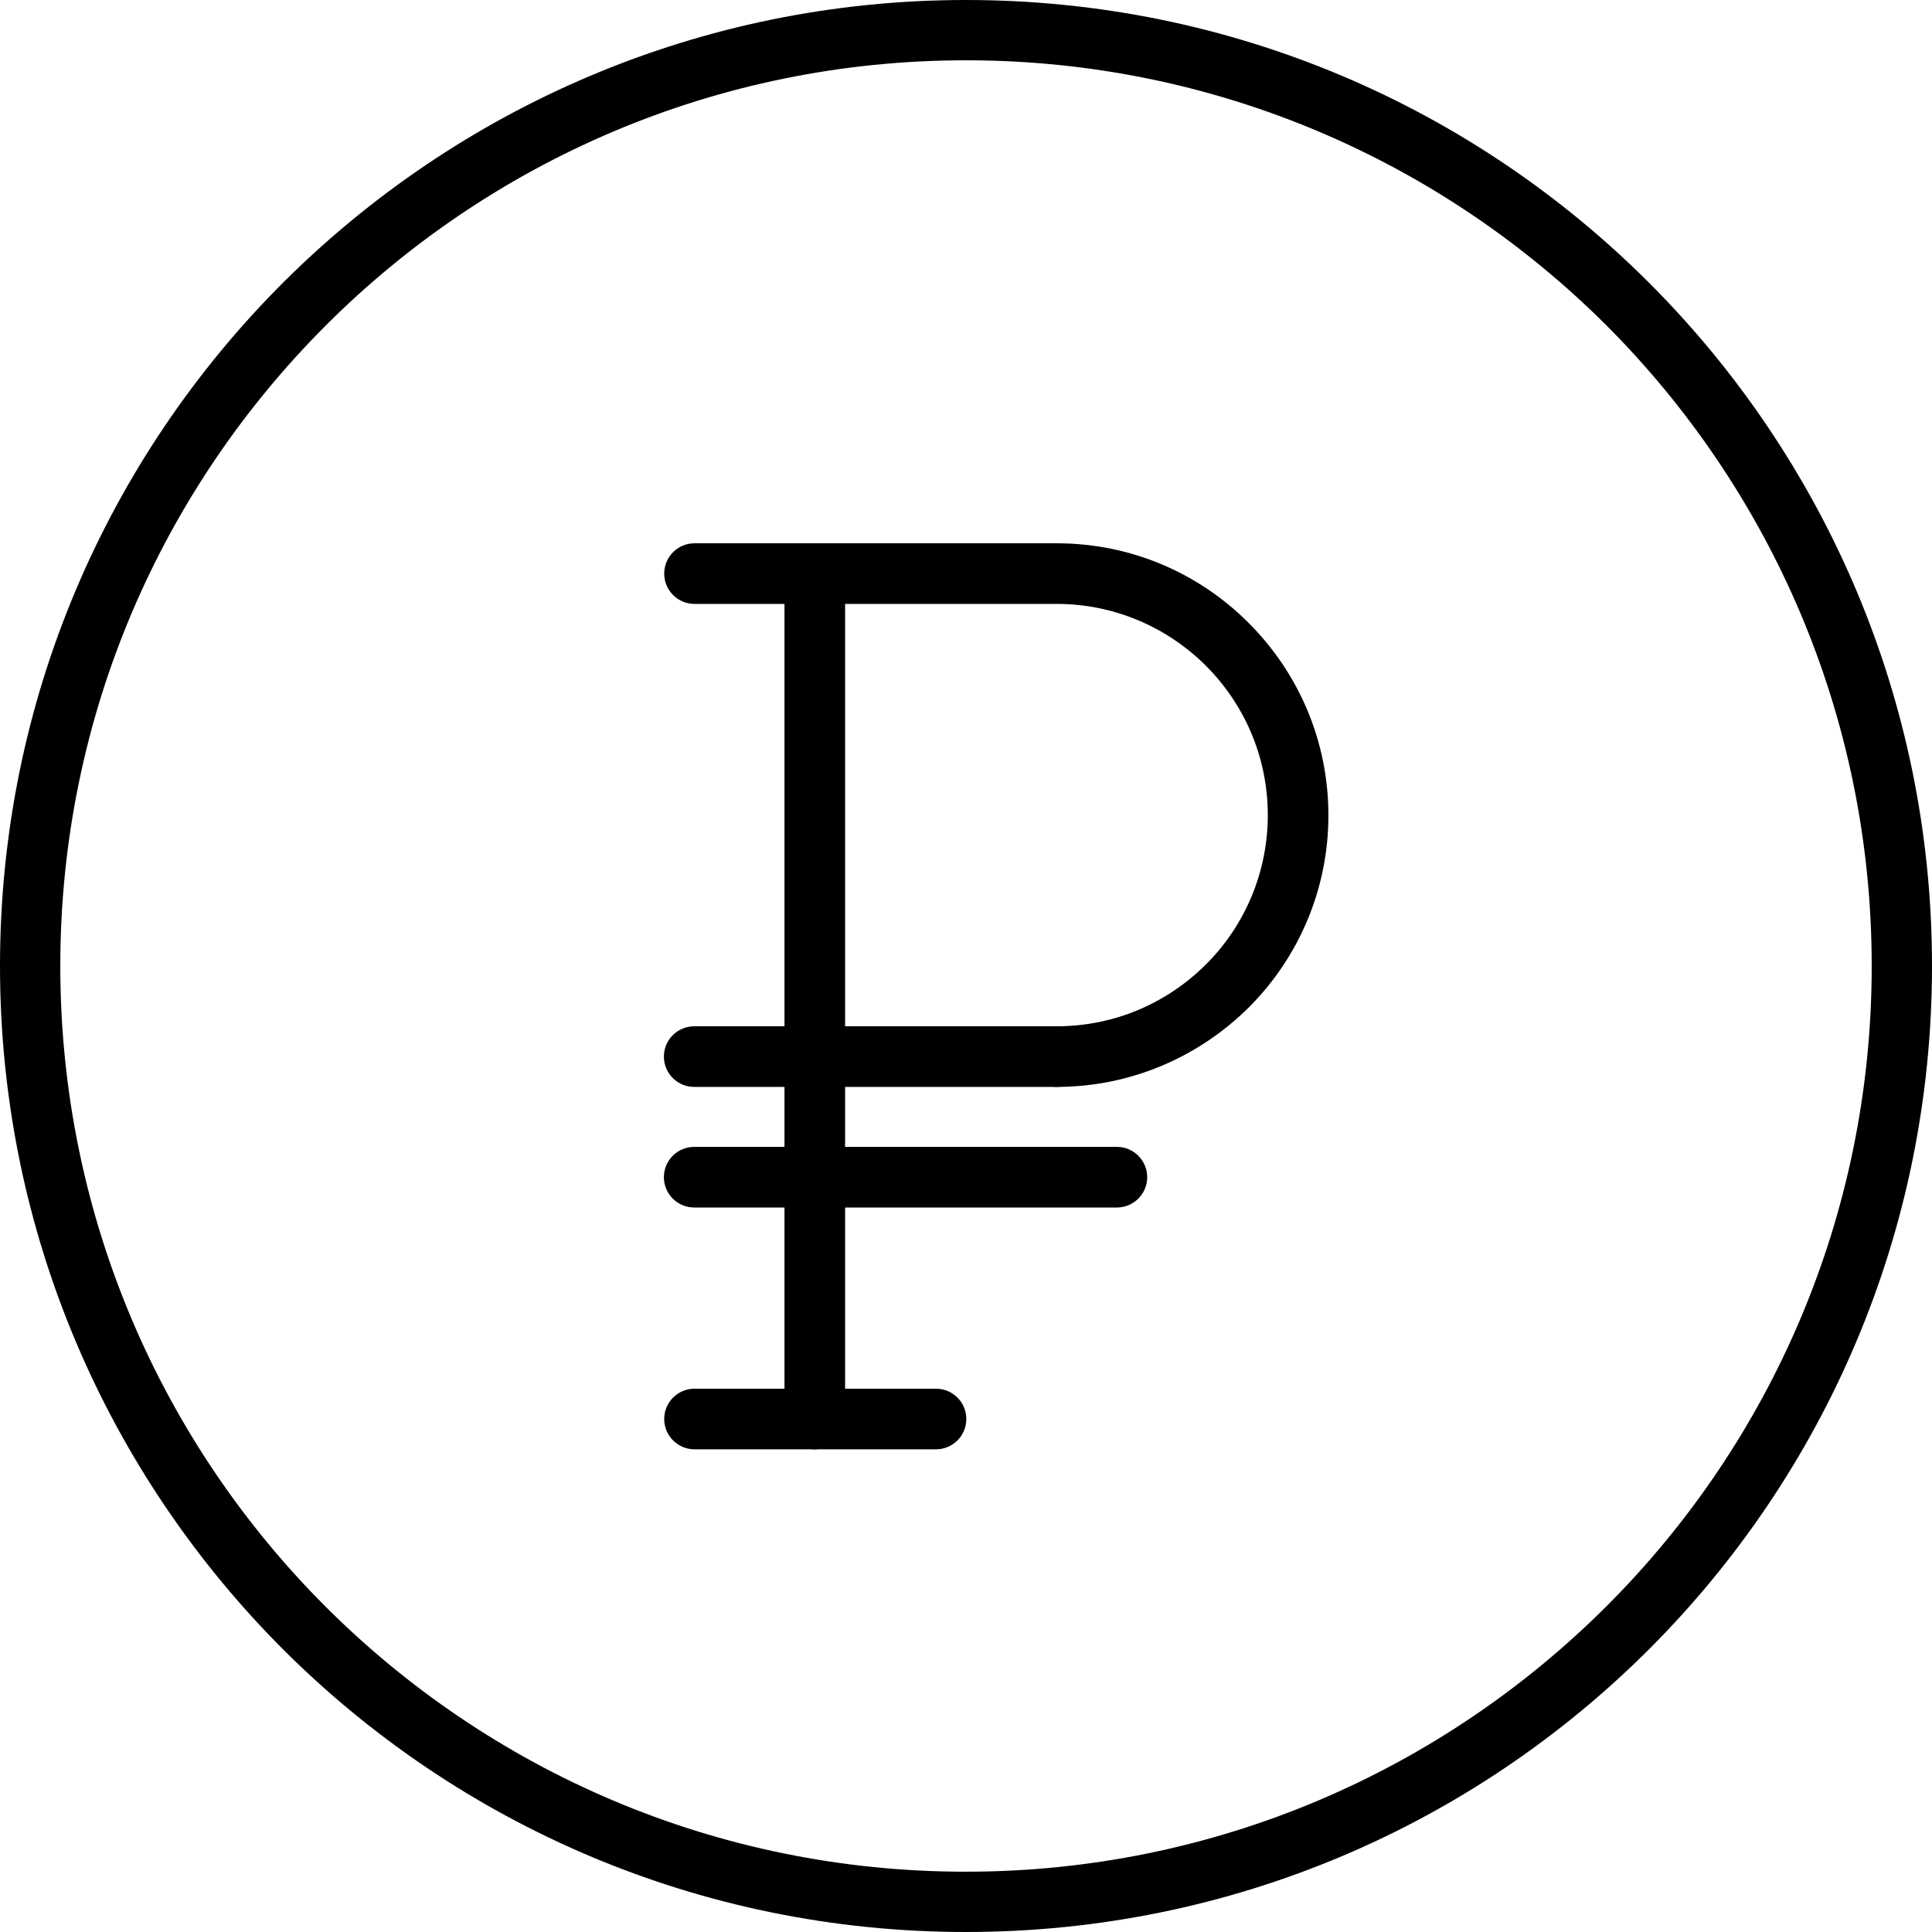
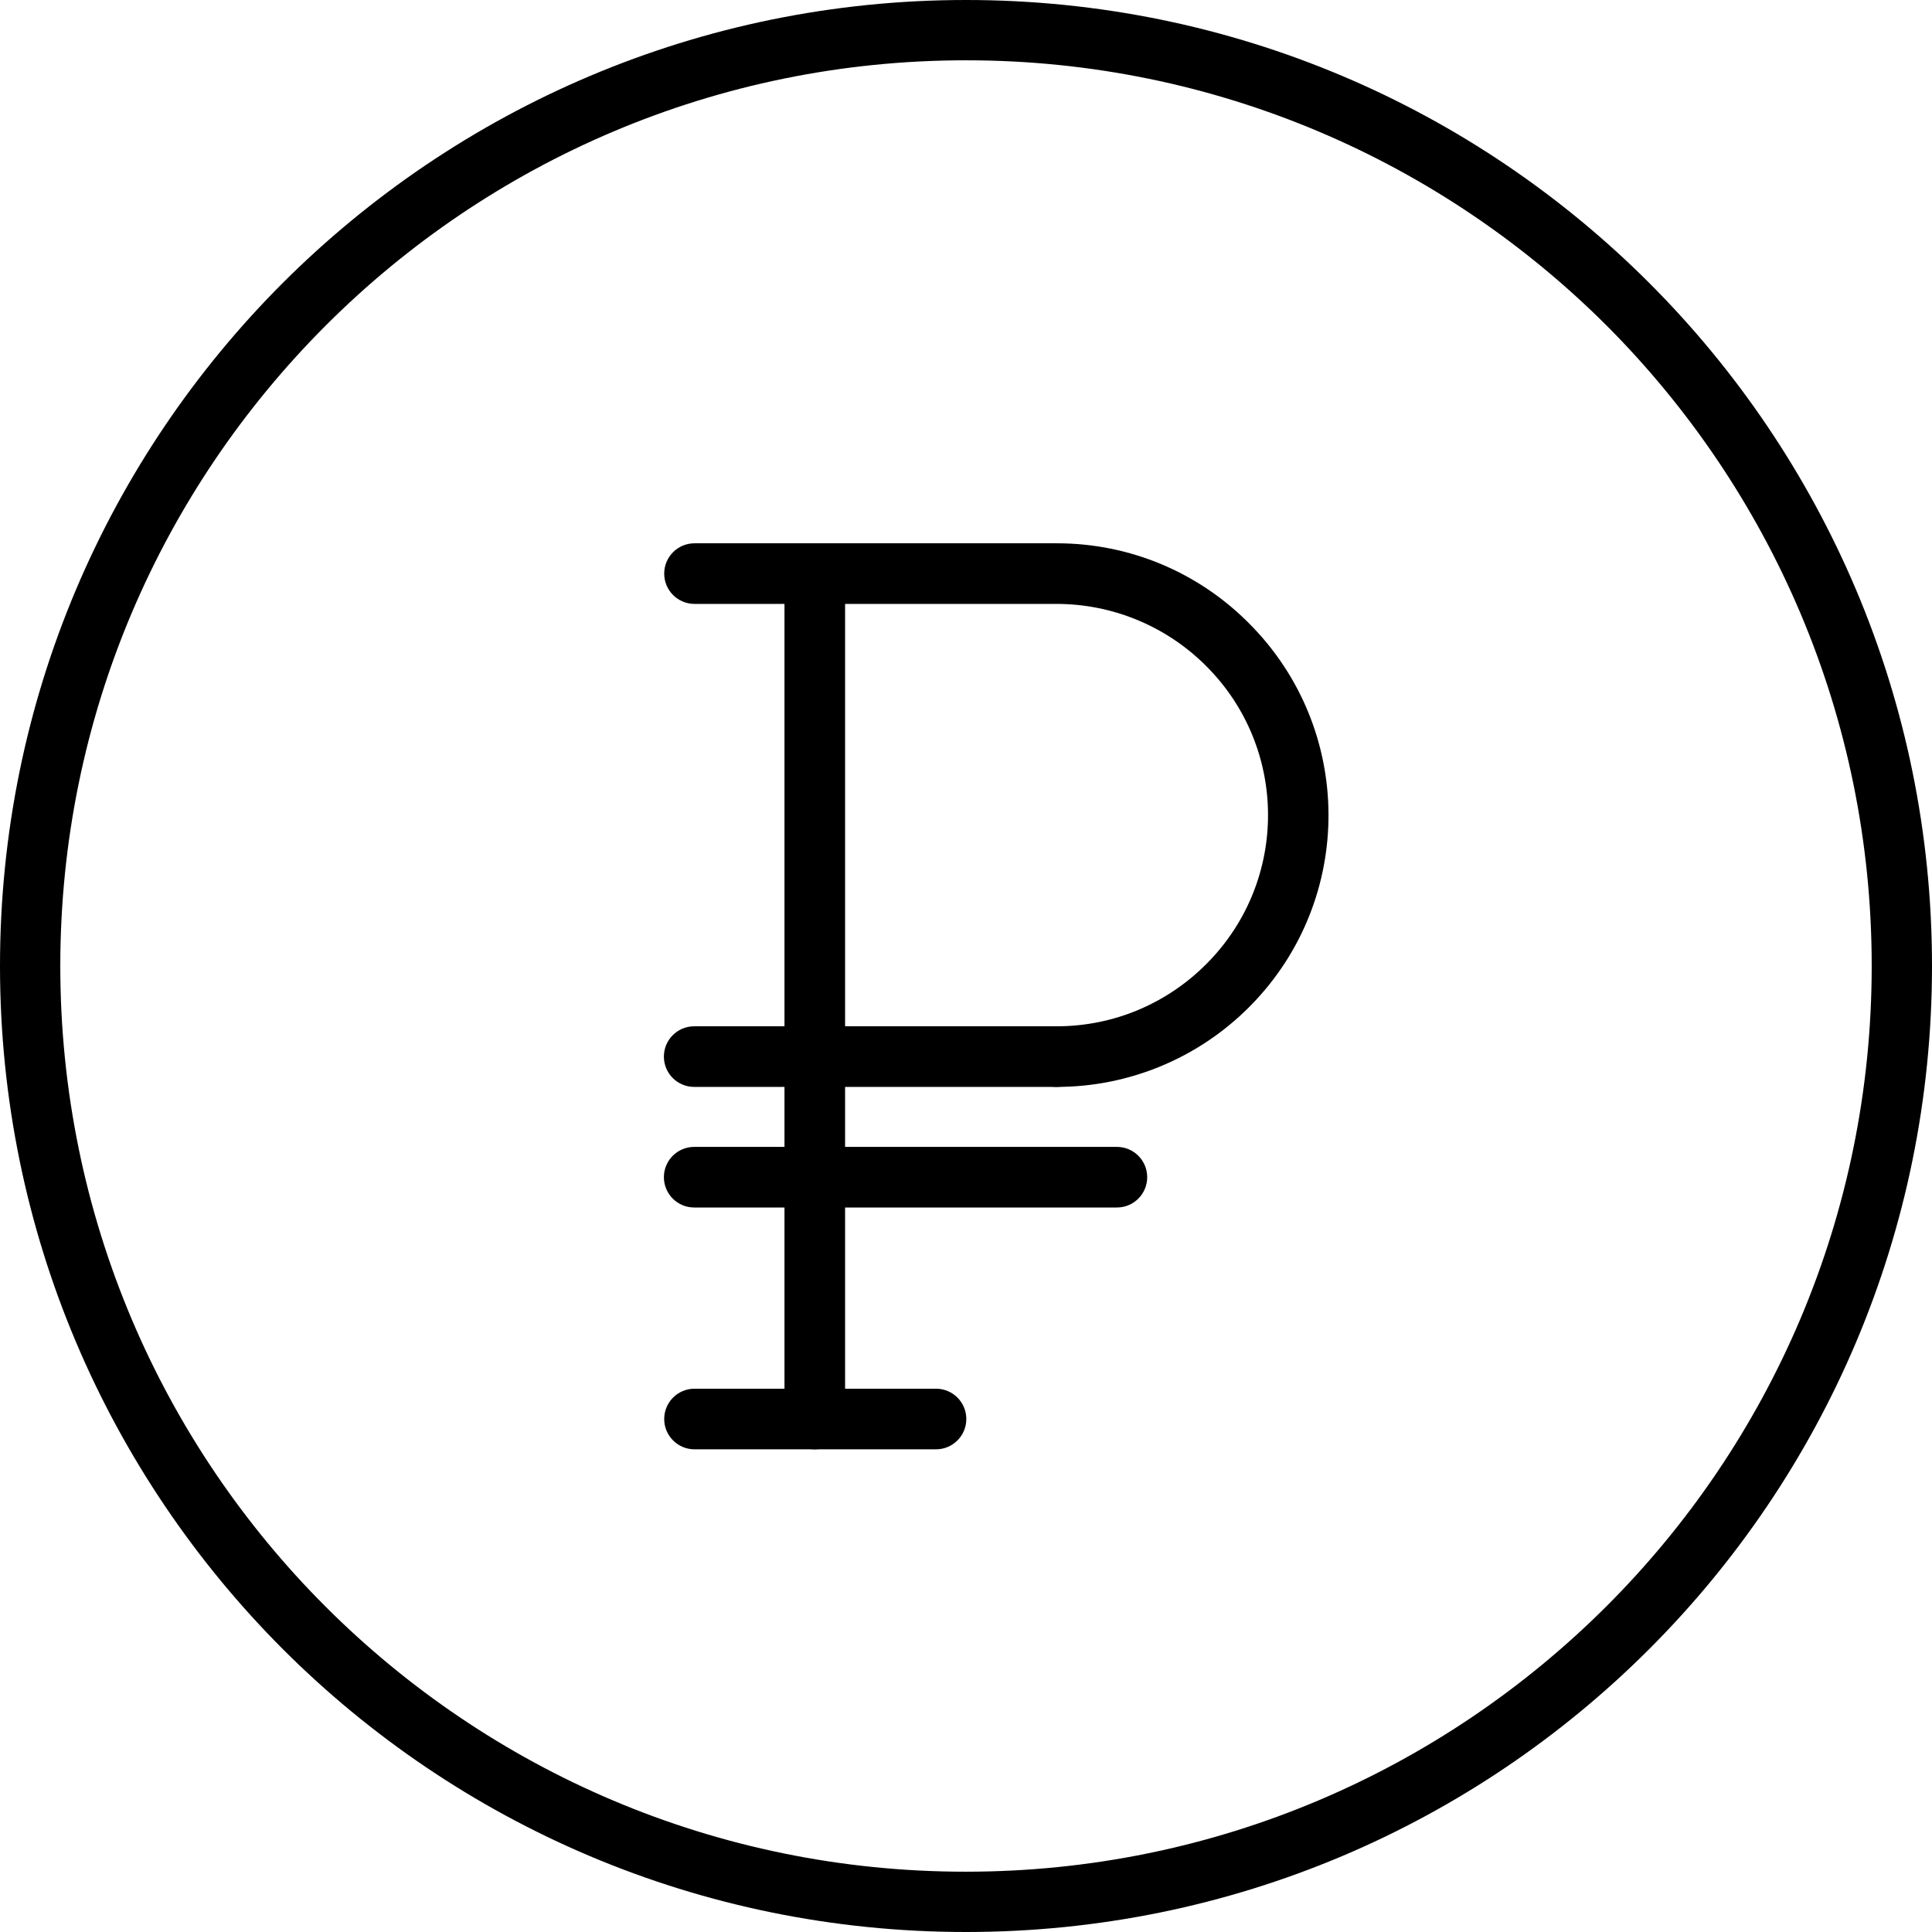
<svg xmlns="http://www.w3.org/2000/svg" viewBox="0 0 612 612">
  <path d="M592.9 306c0-79.2-32.1-150.9-84-202.9-52-51.9-123.7-84-202.9-84s-150.9 32.1-202.8 84c-52 52-84.1 123.7-84.1 202.9s32.1 151 84 202.9 123.6 84 202.8 84 150.9-32.1 202.9-84 84.1-123.7 84.1-202.9M522.4 89.6C577.8 145 612 221.5 612 306s-34.2 161-89.6 216.4S390.5 612 306 612s-161-34.2-216.4-89.6C34.3 467 0 390.5 0 306S34.2 145 89.6 89.6C145 34.3 221.5 0 306 0s161 34.2 216.4 89.6" />
-   <path d="M296.5 439.9c5.3 0 9.6 4.3 9.6 9.6s-4.3 9.6-9.6 9.6H220c-5.3 0-9.6-4.3-9.6-9.6s4.3-9.6 9.6-9.6zm38.2-95.6c-5.3 0-9.6-4.3-9.6-9.6s4.3-9.6 9.6-9.6c18.5 0 35.2-7.5 47.3-19.6l.5-.5c11.8-12 19.1-28.6 19.1-46.8 0-18.5-7.5-35.2-19.6-47.3l-.5-.5c-12.1-11.8-28.6-19.1-46.8-19.1H220c-5.3 0-9.6-4.3-9.6-9.6s4.3-9.6 9.6-9.6h114.8c23.4 0 44.7 9.4 60.2 24.7l.6.6c15.6 15.6 25.2 37.1 25.2 60.9 0 23.4-9.4 44.7-24.6 60.2l-.6.6c-15.6 15.5-37.1 25.2-60.9 25.2" />
-   <path d="M219.9 344.3c-5.3 0-9.6-4.3-9.6-9.6s4.3-9.6 9.6-9.6h114.8c5.3 0 9.6 4.3 9.6 9.6s-4.3 9.6-9.6 9.6z" />
-   <path d="M267.7 449.5c0 5.3-4.3 9.6-9.6 9.6s-9.6-4.3-9.6-9.6V181.7c0-5.3 4.3-9.6 9.6-9.6s9.6 4.3 9.6 9.6z" />
-   <path d="M219.9 382.5c-5.3 0-9.6-4.3-9.6-9.6s4.3-9.6 9.6-9.6h133.9c5.3 0 9.6 4.3 9.6 9.6s-4.3 9.6-9.6 9.6z" />
+   <path d="M296.5 439.9a9.6 9.6 0 0 1 0 19.2H220a9.6 9.6 0 0 1 0-19.2zm38.2-95.6a9.6 9.6 0 0 1 0-19.2c18.5 0 35.2-7.5 47.3-19.6l.5-.5a66.7 66.7 0 0 0-.5-94.1l-.5-.5a67 67 0 0 0-46.8-19.1H220a9.6 9.6 0 0 1 0-19.2h114.8c23.4 0 44.7 9.4 60.2 24.7l.6.6a86 86 0 0 1 .6 121.1l-.6.6a86 86 0 0 1-60.9 25.2" />
+   <path d="M219.9 344.3a9.6 9.6 0 0 1 0-19.2h114.8a9.6 9.6 0 0 1 0 19.2z" />
+   <path d="M267.7 449.5a9.6 9.6 0 0 1-19.2 0V181.7a9.6 9.6 0 0 1 19.2 0z" />
+   <path d="M219.9 382.5a9.6 9.6 0 0 1 0-19.2h133.9a9.6 9.6 0 0 1 0 19.2z" />
</svg>
